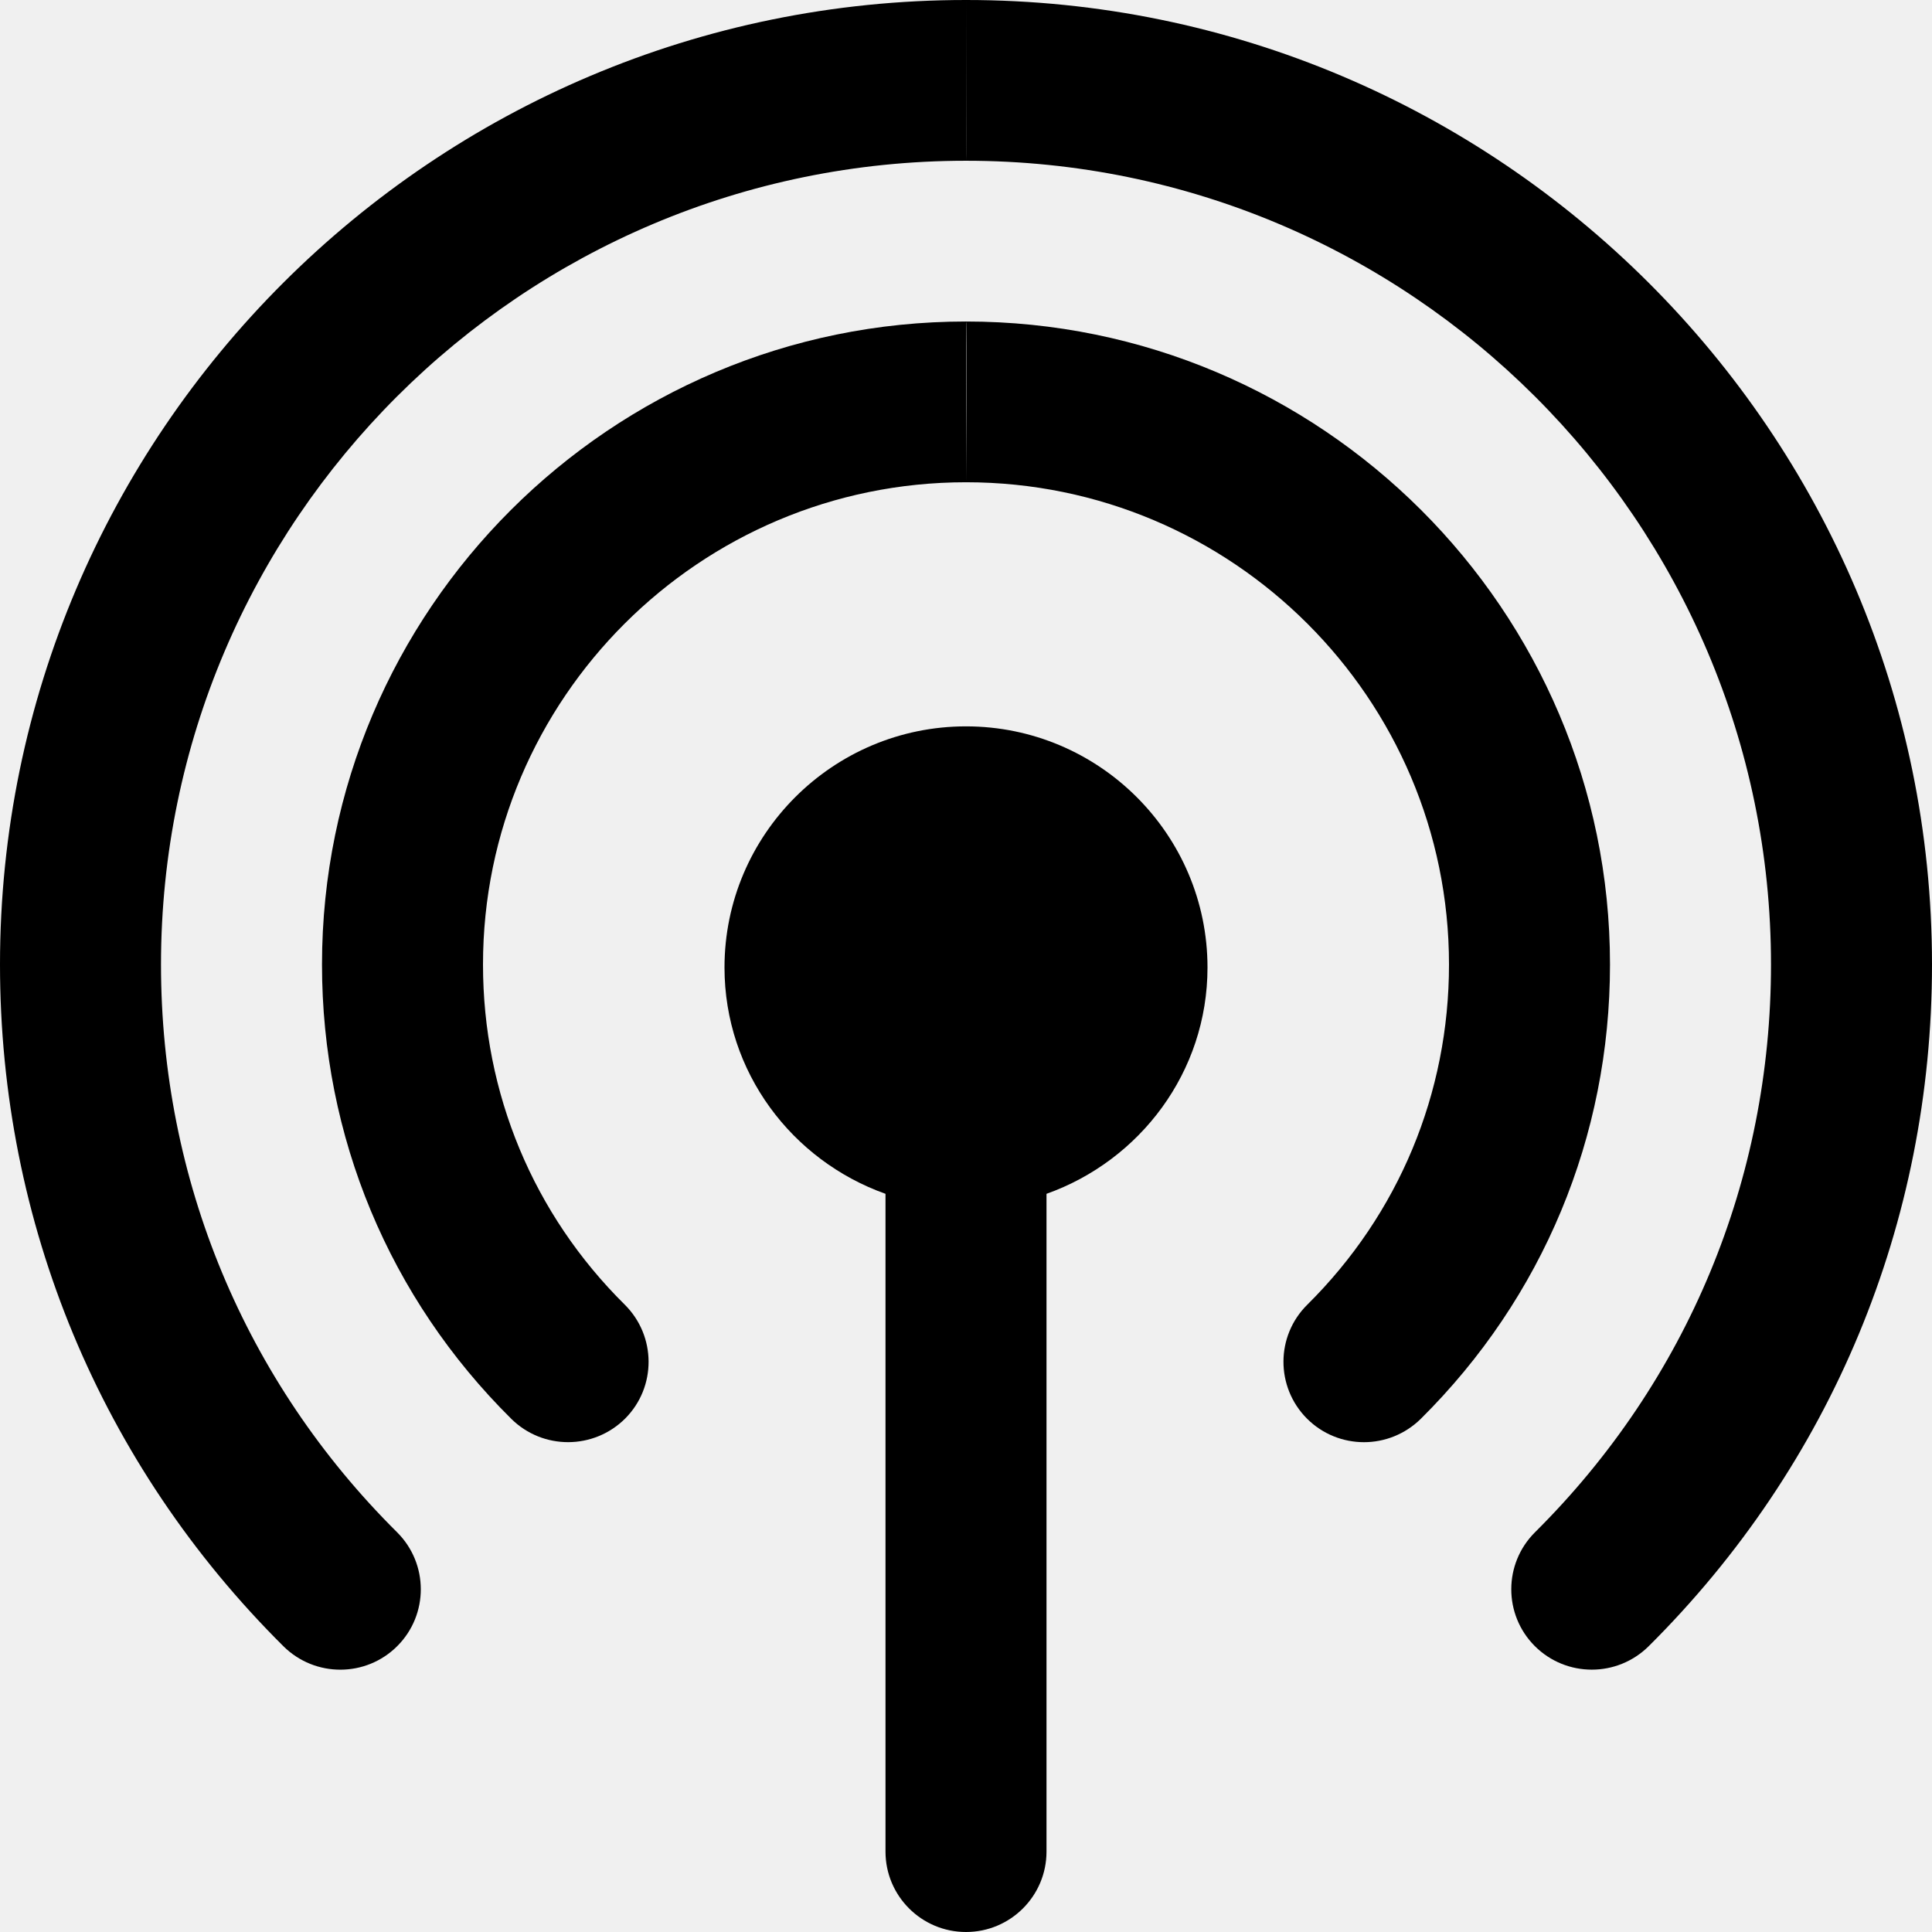
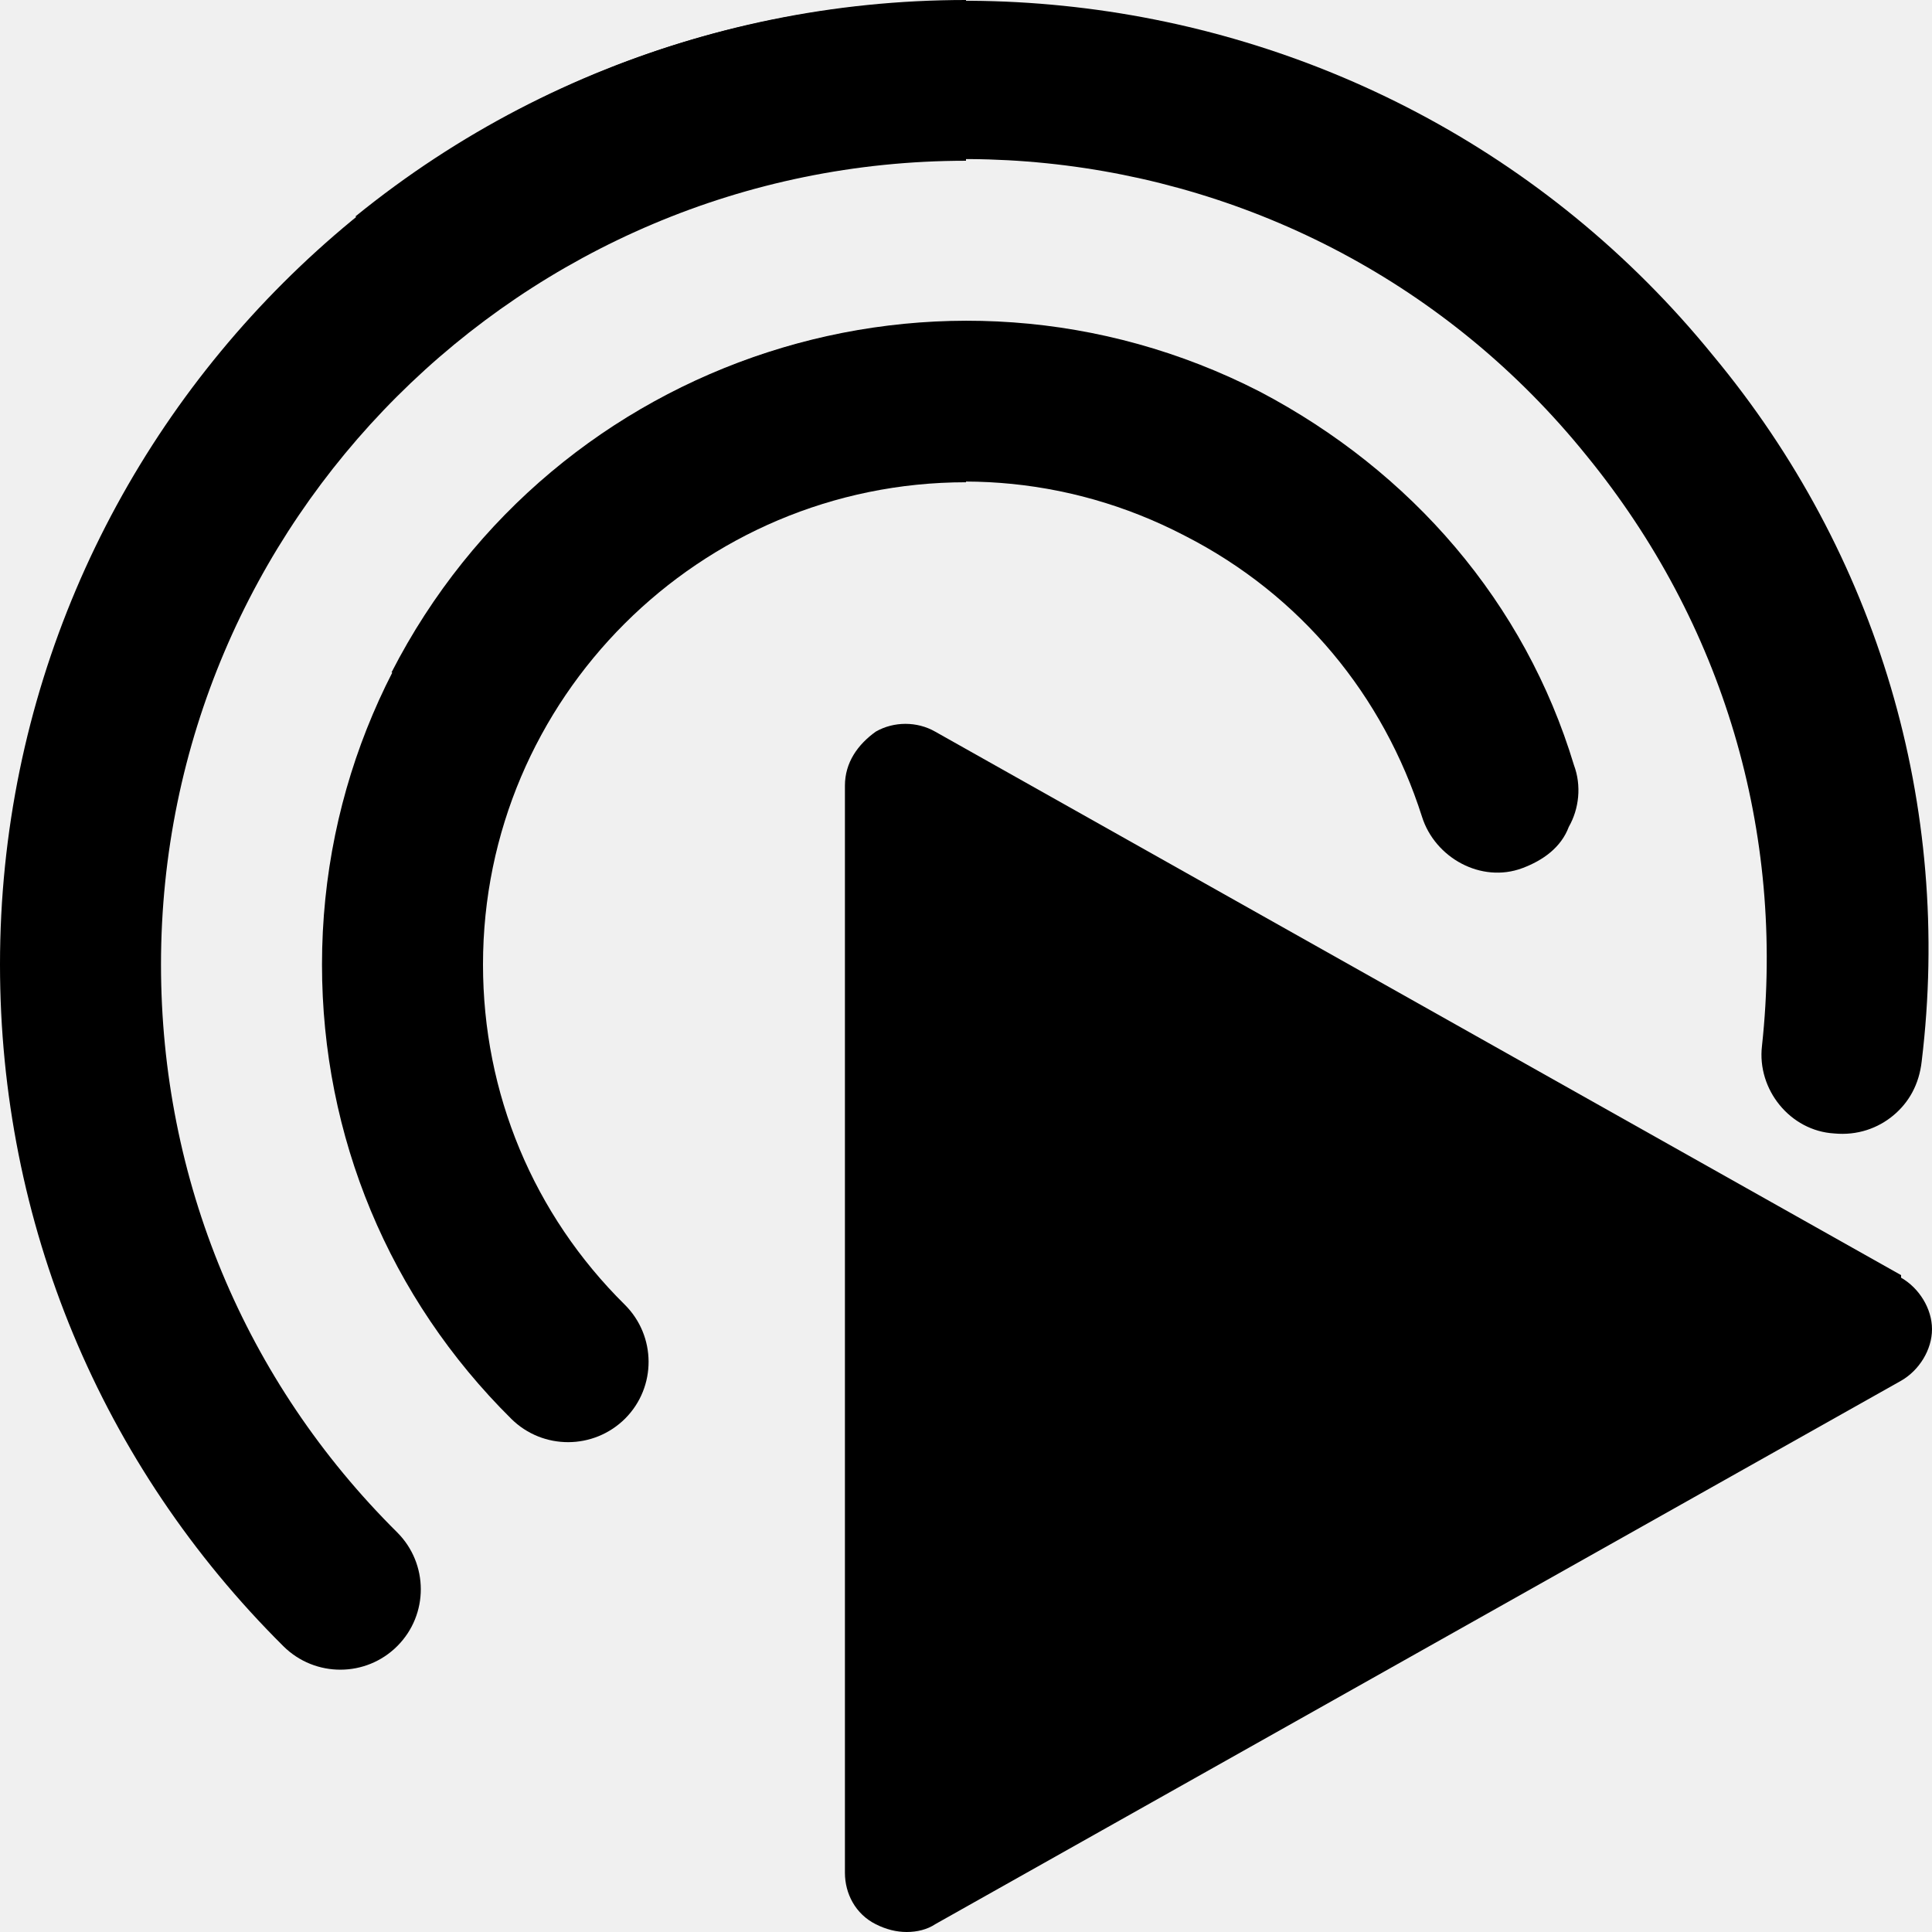
<svg xmlns="http://www.w3.org/2000/svg" id="bold" enable-background="new 0 0 24 24" height="16" viewBox="0 0 0.75 0.75" width="16" version="1.1">
  <defs id="defs28648" />
  <g id="layer3" style="display:none">
    <g id="g28781" transform="matrix(0.03125,0,0,0.0312019,0,0.00115447)">
      <path d="m 12,9 c -1.654,0 -3,1.346 -3,3 0,1.302 0.839,2.402 2,2.816 V 23 c 0,0.552 0.448,1 1,1 0.552,0 1,-0.448 1,-1 V 14.816 C 14.161,14.402 15,13.302 15,12 15,10.346 13.654,9 12,9 Z" id="path28637" />
      <path d="m 12,3.963 c -4.411,0 -8,3.589 -8,8 0,2.14 0.835,4.148 2.352,5.653 0.392,0.388 1.024,0.386 1.415,-0.005 C 8.156,17.219 8.153,16.586 7.762,16.196 6.625,15.07 6,13.566 6,11.963 c 0,-3.309 2.691,-6 6,-6 3.309,0 6,2.691 6,6 0,1.603 -0.625,3.106 -1.761,4.233 -0.392,0.389 -0.394,1.022 -0.005,1.415 0.196,0.197 0.453,0.295 0.71,0.295 0.254,0 0.509,-0.097 0.705,-0.29 C 19.165,16.111 20,14.104 20,11.963 c 0,-4.411 -3.589,-8 -8,-8 z" id="path28641" />
      <path d="m 12,-0.037 c -6.617,0 -12,5.383 -12,12 0,3.21 1.25,6.223 3.521,8.482 0.393,0.39 1.026,0.388 1.415,-0.003 C 5.326,20.05 5.324,19.417 4.933,19.027 3.041,17.146 2,14.638 2,11.963 c 0,-5.514 4.486,-10 10,-10 5.514,0 10,4.486 10,10 0,2.674 -1.041,5.183 -2.932,7.064 -0.391,0.39 -0.393,1.023 -0.003,1.415 0.196,0.196 0.452,0.294 0.709,0.294 0.255,0 0.51,-0.097 0.706,-0.291 2.27,-2.259 3.52,-5.271 3.52,-8.482 0,-6.616 -5.383,-12 -12,-12 z" id="path28639" style="display:inline" />
    </g>
  </g>
-   <g id="layer8" style="display:inline">
+   <g id="layer8" style="display:none">
    <path d="m 12,9 c -1.654,0 -3,1.346 -3,3 0,1.302 0.839,2.402 2,2.816 V 23 c 0,0.552 0.448,1 1,1 0.552,0 1,-0.448 1,-1 V 14.816 C 14.161,14.402 15,13.302 15,12 15,10.346 13.654,9 12,9 Z" id="path31589" style="display:inline" transform="matrix(0.03125,0,0,0.0312019,0,0.00115447)" />
  </g>
  <g id="layer5" style="display:inline">
    <path d="m 12,-0.037 c -6.617,0 -12,5.383 -12,12 0,3.21 1.25,6.223 3.521,8.482 0.393,0.39 1.026,0.388 1.415,-0.003 C 5.326,20.05 5.324,19.417 4.933,19.027 3.041,17.146 2,14.638 2,11.963 c 0,-5.514 4.486,-10 10,-10 0,0 0.012,-1.99 0,-2 z" id="path30822" style="display:inline" transform="matrix(0.03125,0,0,0.0312019,0,0.00115447)" />
    <path d="m 12,3.963 c -4.411,0 -8,3.589 -8,8 0,2.14 0.835,4.148 2.352,5.653 0.392,0.388 1.024,0.386 1.415,-0.005 C 8.156,17.219 8.153,16.586 7.762,16.196 6.625,15.07 6,13.566 6,11.963 c 0,-3.309 2.691,-6 6,-6 0,0 0.005,-1.995 0,-2 z" id="path30819" style="display:inline" transform="matrix(0.03125,0,0,0.0312019,0,0.00115447)" />
  </g>
-   <g id="layer4" style="display:none">
+   <g id="layer4" style="display:inline">
    <path d="m 0.152,0.261 c 3.3945e-4,1.3913e-4 0.056,0.028 0.056,0.028 0.047,-0.092 0.16,-0.129 0.252,-0.081 0.045,0.023 0.077,0.062 0.092,0.109 0.005,0.016 0.023,0.026 0.039,0.02 0.008,-0.003 0.015,-0.008 0.018,-0.016 0.004,-0.007 0.005,-0.016 0.002,-0.024 C 0.592,0.234 0.548,0.183 0.489,0.152 0.366,0.089 0.215,0.138 0.152,0.261 Z" id="path28896" style="display:inline;stroke-width:0.031" />
    <path d="m 0.138,0.084 c 2.7705e-4,-1.31e-6 0.039,0.048 0.039,0.048 0.134,-0.109 0.331,-0.089 0.439,0.045 0.053,0.065 0.077,0.146 0.068,0.229 -0.002,0.017 0.011,0.033 0.028,0.034 0.009,8.7264e-4 0.017,-0.002 0.023,-0.007 0.006,-0.005 0.01,-0.012 0.011,-0.021 C 0.758,0.313 0.729,0.215 0.665,0.138 0.535,-0.022 0.298,-0.046 0.138,0.084 Z" id="path28844" style="stroke-width:0.031" />
-     <path d="M 0.725,0.546 0.448,0.377 c -0.005,-0.003 -0.012,-0.003 -0.017,1.5e-4 -0.005,0.003 -0.009,0.01 -0.009,0.016 v 0.337 c 0,0.007 0.003,0.013 0.009,0.016 0.003,0.002 0.006,0.003 0.009,0.003 0.003,0 0.006,-7.8733e-4 0.008,-0.002 L 0.725,0.579 c 0.005,-0.003 0.009,-0.01 0.009,-0.016 0,-0.007 -0.003,-0.013 -0.009,-0.016 z" id="path396" style="display:inline;stroke-width:0.001" />
+     <path d="M 0.738,0.495 0.363,0.284 C 0.356,0.28 0.347,0.28 0.34,0.284 0.333,0.289 0.328,0.296 0.328,0.305 v 0.422 c 0,0.008 0.004,0.016 0.012,0.02 0.004,0.002 0.008,0.003 0.012,0.003 0.004,0 0.008,-9.843e-4 0.011,-0.003 l 0.375,-0.211 C 0.745,0.532 0.75,0.524 0.75,0.516 c 0,-0.008 -0.005,-0.016 -0.012,-0.02 z" id="path396" style="display:inline;stroke-width:0.001" />
  </g>
  <g id="layer6" style="display:none">
    <path d="m 0.538,0.186 c -0.104,-0.09 -0.262,-0.078 -0.352,0.026 -0.044,0.051 -0.065,0.115 -0.059,0.182 0.001,0.017 0.016,0.03 0.034,0.029 0.017,-0.001 0.03,-0.016 0.029,-0.034 -0.004,-0.05 0.012,-0.098 0.045,-0.136 0.067,-0.078 0.186,-0.087 0.264,-0.019 0,0 0.041,-0.047 0.041,-0.047 z" id="path31512" style="display:inline;stroke-width:0.031" />
    <path d="M 0.606,0.08 C 0.443,-0.048 0.207,-0.019 0.08,0.143 0.018,0.222 -0.009,0.32 0.003,0.42 0.006,0.437 0.021,0.449 0.038,0.447 0.055,0.445 0.068,0.429 0.066,0.412 0.055,0.329 0.078,0.248 0.129,0.182 0.235,0.046 0.432,0.023 0.568,0.129 c 0,0 0.039,-0.049 0.038,-0.049 z" id="path31515" style="display:inline;stroke-width:0.031" />
    <path fill="#ffffff" d="m 0.032,0.541 c 0.002,-0.011 0.016,-0.025 0.033,-0.025 0.018,0 0.031,0.011 0.034,0.023 l 0.041,0.128 h 0.001 L 0.182,0.54 c 0.003,-0.011 0.018,-0.023 0.034,-0.023 0.018,0 0.032,0.014 0.033,0.025 l 0.032,0.18 c 0,0.002 0,0.004 0,0.005 0,0.015 -0.011,0.023 -0.024,0.023 -0.018,0 -0.024,-0.007 -0.027,-0.023 L 0.21,0.596 H 0.209 L 0.168,0.731 c -0.002,0.007 -0.009,0.019 -0.028,0.019 -0.019,-2e-8 -0.025,-0.011 -0.028,-0.019 L 0.072,0.596 H 0.071 L 0.051,0.727 C 0.049,0.743 0.042,0.75 0.024,0.75 0.011,0.75 0,0.741 0,0.727 0,0.725 0,0.724 0,0.722 Z" id="path494" style="display:inline;fill:#000000;fill-opacity:1;stroke-width:1.074" />
  </g>
-   <g id="layer7" style="display:inline">
+   <g id="layer7" style="display:none">
    <path d="m 12,-0.037 c 0,0 0.004,1.996 0,2 5.514,0 10,4.486 10,10 0,2.674 -1.041,5.183 -2.932,7.064 -0.391,0.39 -0.393,1.023 -0.003,1.415 0.196,0.196 0.452,0.294 0.709,0.294 0.255,0 0.51,-0.097 0.706,-0.291 2.27,-2.259 3.52,-5.271 3.52,-8.482 0,-6.616 -5.383,-12 -12,-12 z" id="path31560" style="display:inline" transform="matrix(0.03125,0,0,0.0312019,0,0.00115447)" />
    <path d="m 12,3.963 c 0.013,0.005 0,2 0,2 3.309,0 6,2.691 6,6 0,1.603 -0.625,3.106 -1.761,4.233 -0.392,0.389 -0.394,1.022 -0.005,1.415 0.196,0.197 0.453,0.295 0.71,0.295 0.254,0 0.509,-0.097 0.705,-0.29 C 19.165,16.111 20,14.104 20,11.963 c 0,-4.411 -3.589,-8 -8,-8 z" id="path31563" style="display:inline" transform="matrix(0.03125,0,0,0.0312019,0,0.00115447)" />
  </g>
</svg>
